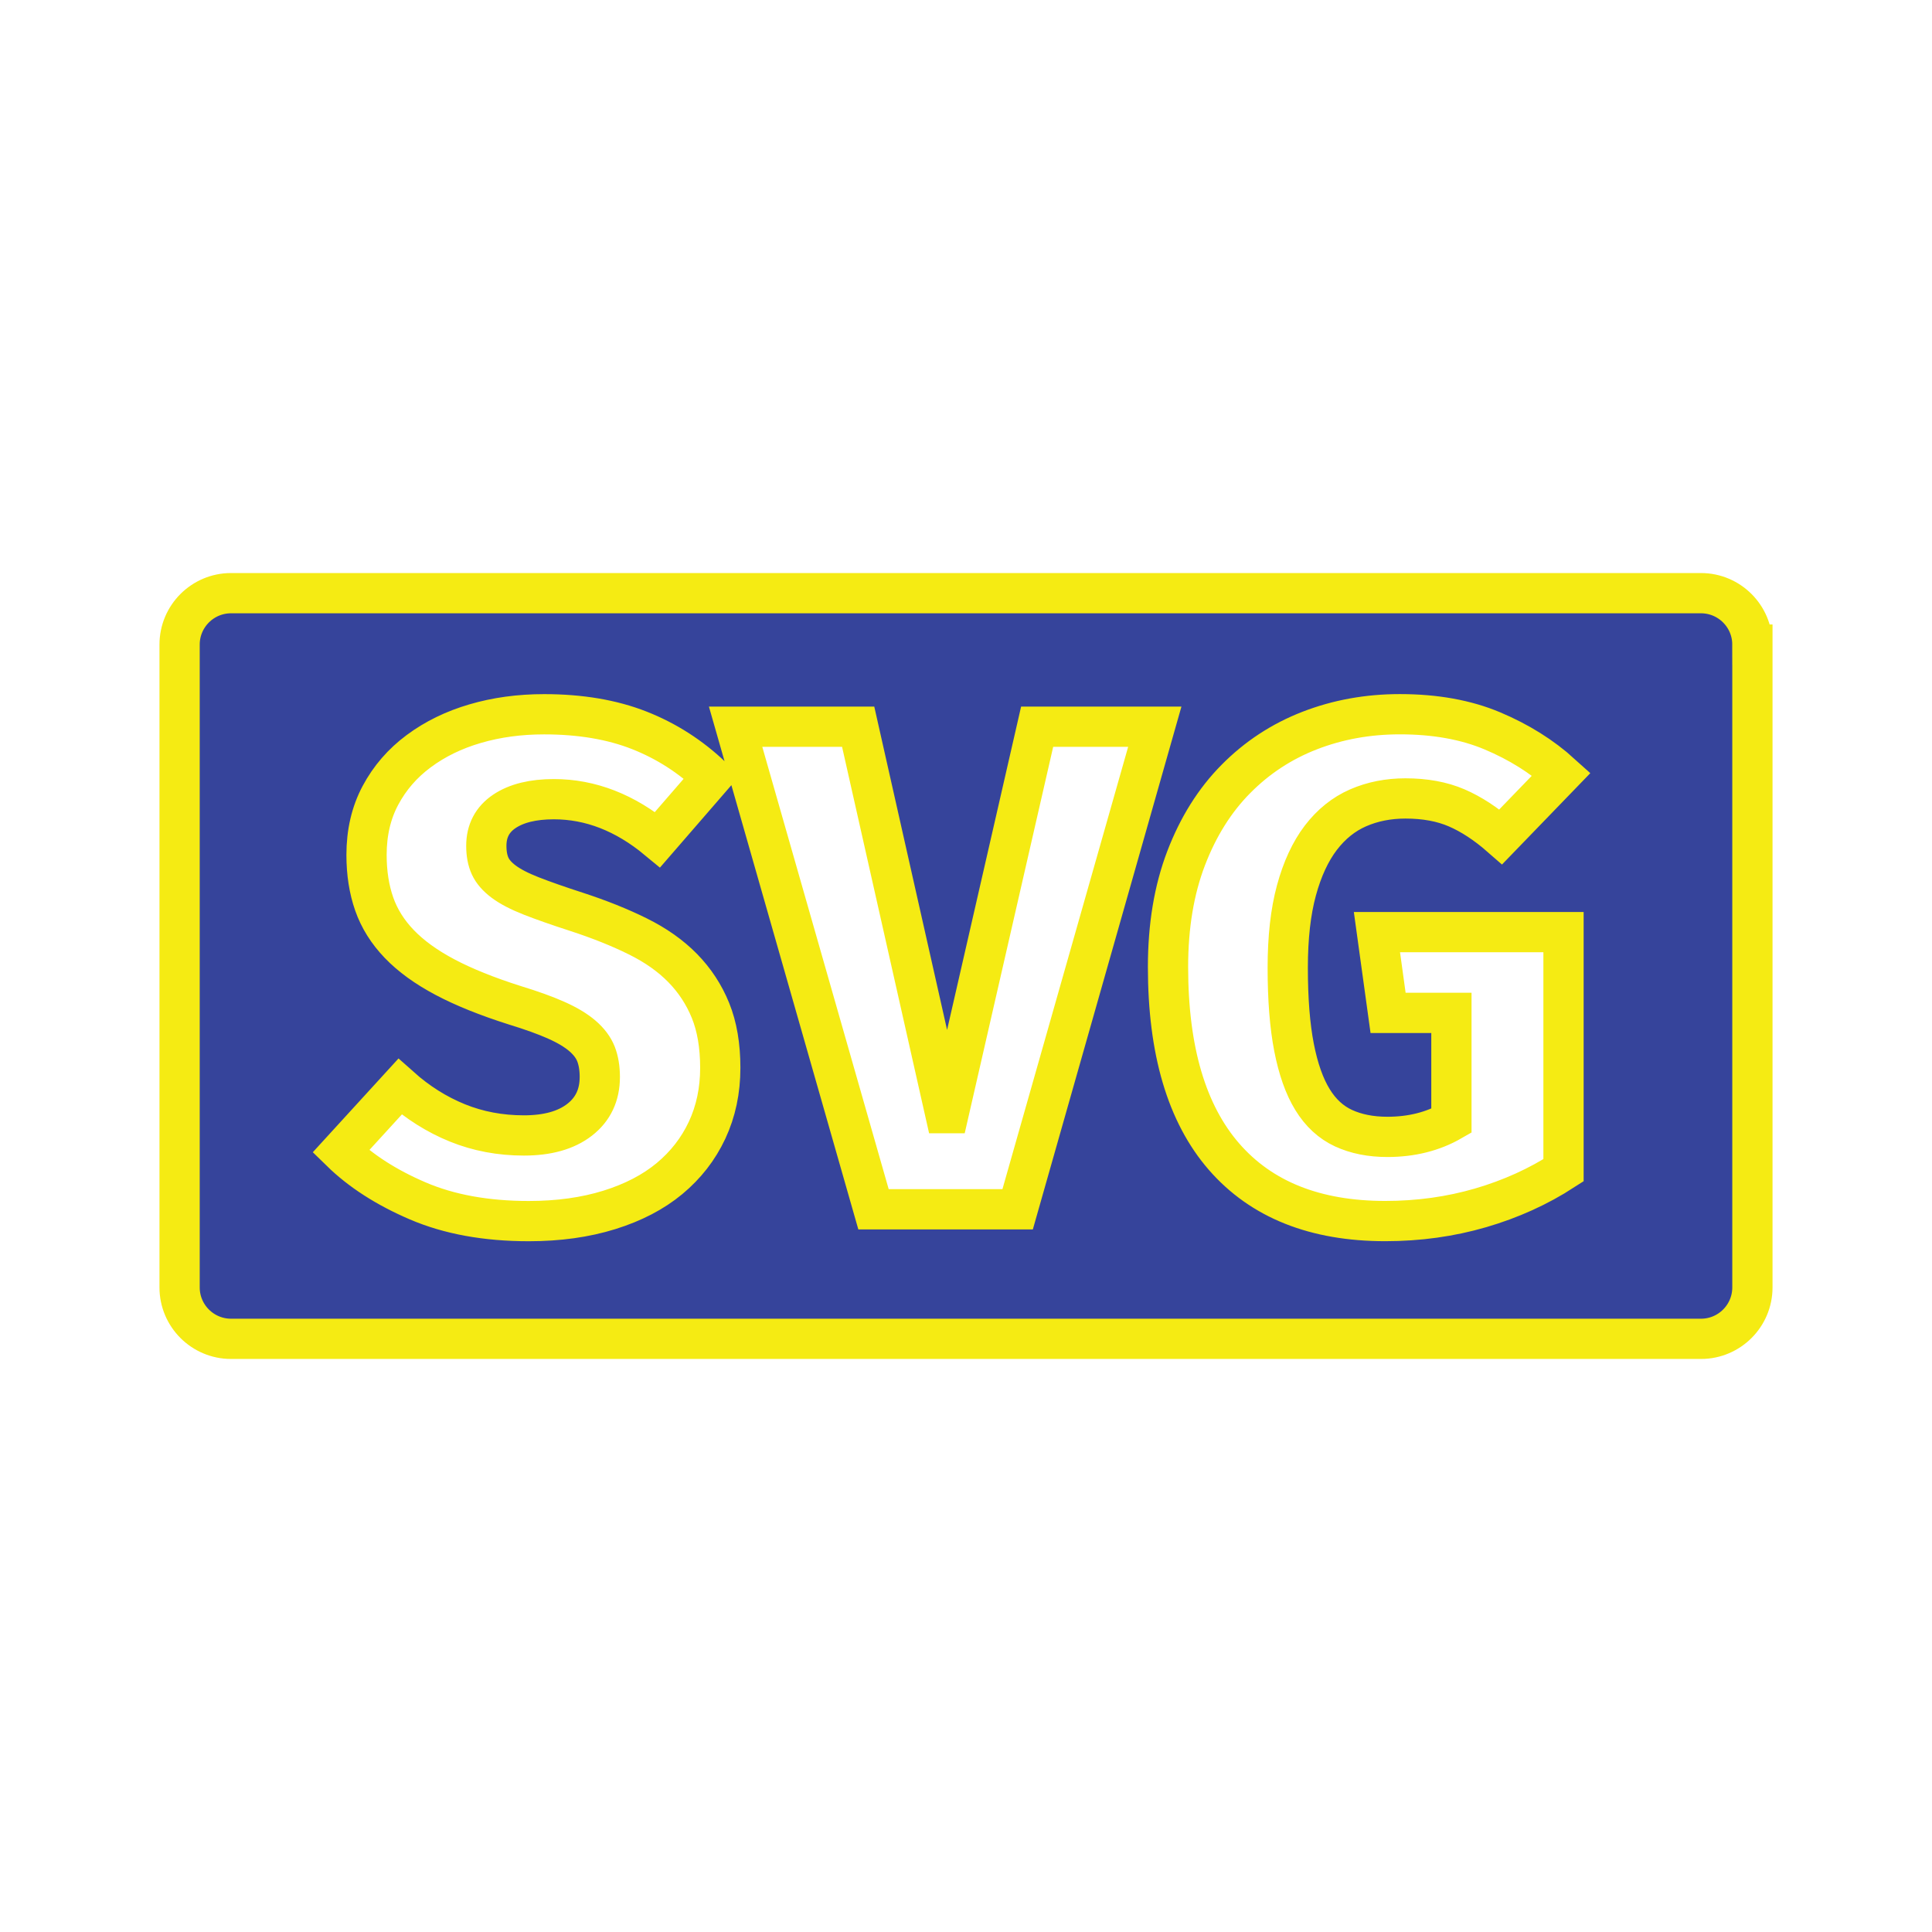
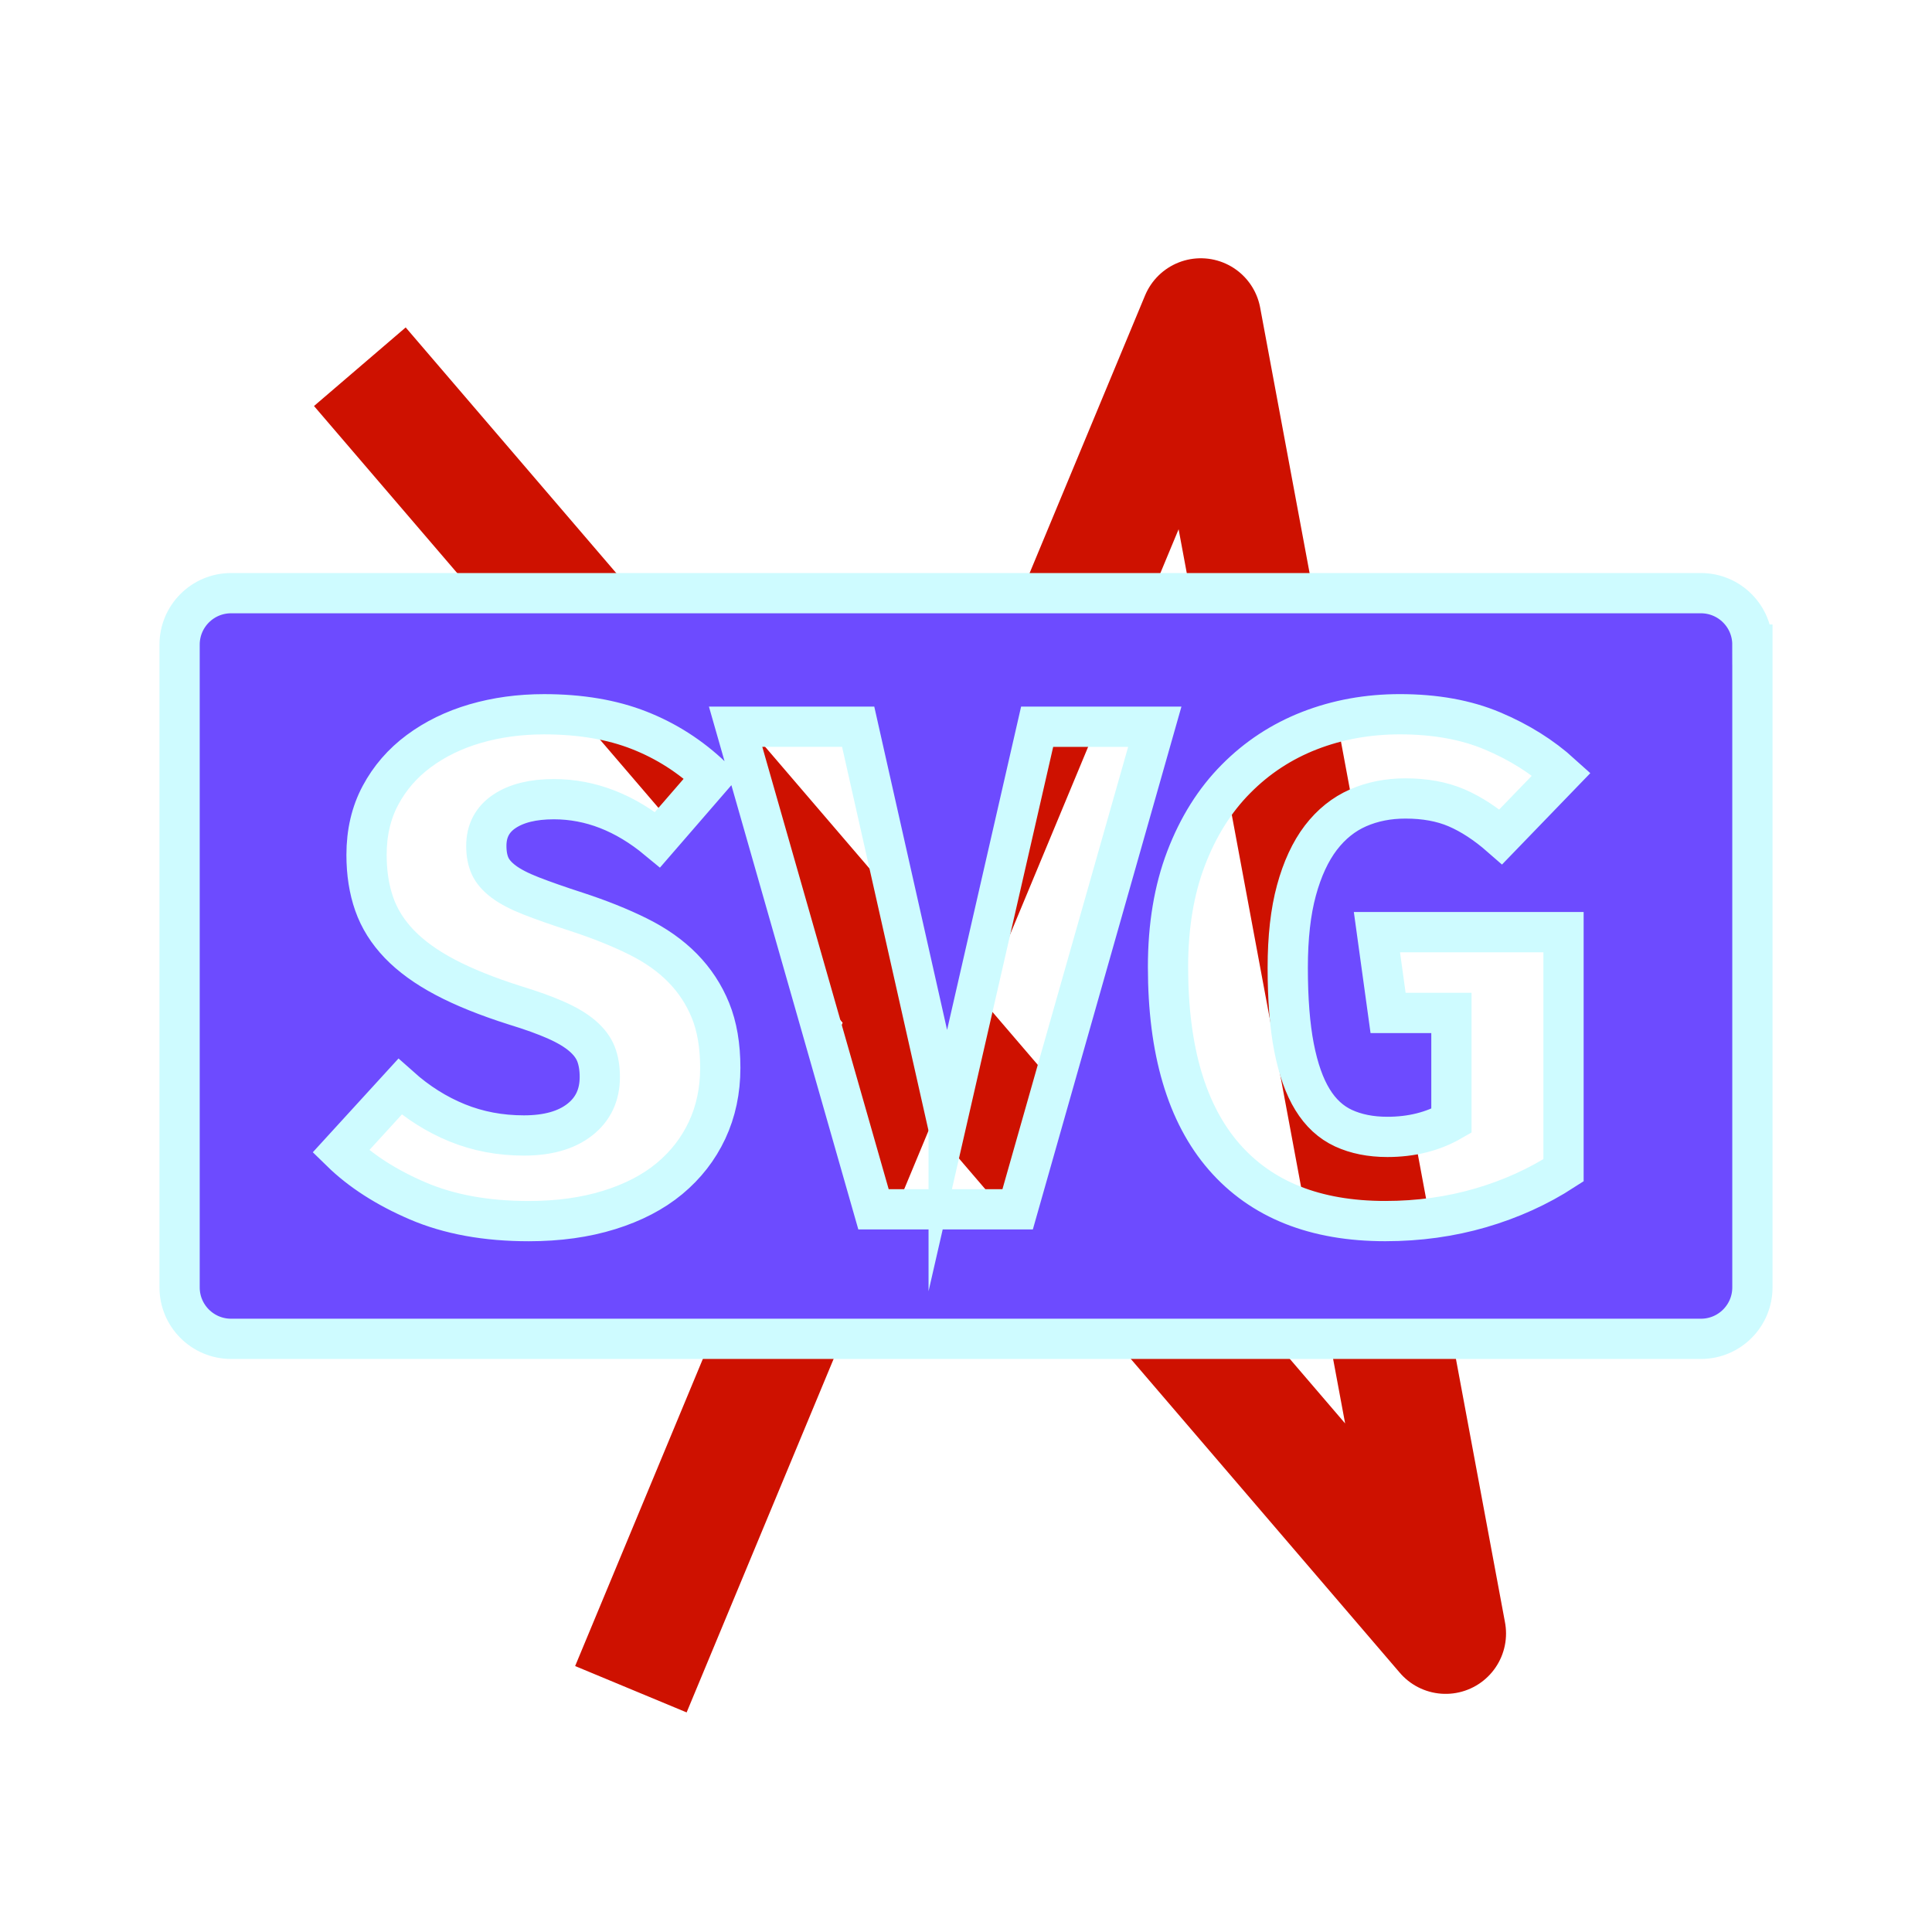
<svg xmlns="http://www.w3.org/2000/svg" version="1.1" id="Layer_1" x="0px" y="0px" width="96px" height="96px" viewBox="0 0 96 96" enable-background="new 0 0 96 96" xml:space="preserve">
+   <polyline fill="none" stroke="#CE1100" stroke-width="6" stroke-linecap="square" stroke-linejoin="round" stroke-miterlimit="10" points="  19.833,20.5 71.834,81.167 59.667,15.833 32.5,81.167 " />
  <path d="M-39.71,599.562c0,1.131-0.219,2.162-0.657,3.097s-1.061,1.735-1.868,2.405c-0.808,0.669-1.805,1.188-2.993,1.557  s-2.521,0.554-3.997,0.554c-2.123,0-3.961-0.335-5.519-1.004c-1.557-0.668-2.832-1.487-3.823-2.456l2.941-3.218  c0.876,0.784,1.828,1.384,2.854,1.8c1.026,0.415,2.128,0.622,3.304,0.622c1.177,0,2.099-0.26,2.768-0.778  c0.669-0.52,1.003-1.229,1.003-2.128c0-0.438-0.064-0.817-0.19-1.142c-0.127-0.323-0.352-0.622-0.674-0.899  c-0.323-0.276-0.756-0.536-1.297-0.777c-0.542-0.242-1.229-0.49-2.059-0.744c-1.384-0.438-2.543-0.905-3.477-1.401  c-0.934-0.495-1.69-1.043-2.266-1.644c-0.577-0.601-0.992-1.264-1.246-1.989c-0.254-0.727-0.381-1.54-0.381-2.439  c0-1.106,0.23-2.094,0.692-2.958c0.461-0.864,1.095-1.598,1.903-2.196c0.807-0.601,1.741-1.057,2.803-1.367  c1.061-0.312,2.202-0.467,3.425-0.467c1.799,0,3.373,0.266,4.723,0.796c1.349,0.53,2.555,1.304,3.616,2.317l-2.699,3.114  c-1.615-1.338-3.333-2.007-5.155-2.007c-1.038,0-1.857,0.202-2.457,0.604c-0.6,0.403-0.9,0.976-0.9,1.714  c0,0.393,0.063,0.727,0.19,1.003c0.126,0.276,0.352,0.536,0.675,0.777c0.323,0.242,0.778,0.479,1.366,0.71s1.344,0.496,2.267,0.795  c1.13,0.369,2.139,0.773,3.027,1.213c0.888,0.438,1.632,0.963,2.231,1.573c0.599,0.611,1.061,1.314,1.384,2.11  C-39.872,597.503-39.71,598.454-39.71,599.562z M-28.362,601.811l4.395-19.201h5.847l-6.816,23.978h-7.162l-6.851-23.978h6.09  l4.325,19.201H-28.362z M-6.668,607.174c-3.483,0-6.153-1.065-8.01-3.2c-1.857-2.134-2.785-5.275-2.785-9.429  c0-2.029,0.299-3.829,0.899-5.396c0.6-1.568,1.424-2.884,2.474-3.944c1.049-1.062,2.271-1.863,3.667-2.405  c1.396-0.541,2.889-0.812,4.481-0.812c1.752,0,3.287,0.275,4.602,0.83c1.315,0.554,2.457,1.269,3.425,2.146l-3.01,3.114  c-0.738-0.646-1.471-1.125-2.197-1.438c-0.726-0.312-1.574-0.467-2.542-0.467c-0.854,0-1.638,0.155-2.353,0.467  c-0.715,0.312-1.333,0.809-1.851,1.487c-0.519,0.682-0.923,1.552-1.211,2.613c-0.289,1.061-0.433,2.341-0.433,3.841  c0,1.568,0.104,2.889,0.312,3.961c0.208,1.073,0.513,1.938,0.917,2.595c0.403,0.658,0.917,1.131,1.54,1.419s1.35,0.434,2.18,0.434  c1.199,0,2.26-0.266,3.183-0.796v-5.363h-3.148l-0.554-4.014H2.19v11.833c-1.246,0.808-2.619,1.431-4.118,1.867  C-3.427,606.954-5.007,607.174-6.668,607.174z M11.574,578.529c0-1.411-1.145-2.556-2.556-2.556h-73.037  c-1.411,0-2.556,1.145-2.556,2.556v31.94c0,1.411,1.145,2.556,2.556,2.556H9.019c1.411,0,2.556-1.145,2.556-2.556L11.574,578.529  L11.574,578.529z" />
-   <path fill="#36449B" stroke="#F5EB13" stroke-width="2" stroke-miterlimit="10" d="M35.79,53.062c0,1.131-0.219,2.162-0.656,3.098  c-0.438,0.934-1.062,1.734-1.868,2.404c-0.808,0.67-1.806,1.188-2.993,1.557s-2.521,0.555-3.997,0.555  c-2.123,0-3.961-0.336-5.519-1.004c-1.557-0.668-2.832-1.488-3.823-2.457l2.94-3.217c0.877,0.783,1.828,1.383,2.854,1.799  s2.128,0.623,3.304,0.623c1.178,0,2.1-0.26,2.768-0.779c0.67-0.52,1.004-1.229,1.004-2.127c0-0.438-0.064-0.818-0.19-1.143  c-0.127-0.322-0.352-0.621-0.674-0.898c-0.323-0.277-0.756-0.537-1.297-0.777c-0.542-0.242-1.229-0.49-2.06-0.744  c-1.383-0.439-2.543-0.906-3.477-1.402c-0.934-0.495-1.689-1.042-2.266-1.643c-0.577-0.601-0.992-1.264-1.246-1.989  c-0.254-0.727-0.381-1.54-0.381-2.439c0-1.106,0.229-2.094,0.691-2.958c0.461-0.864,1.096-1.598,1.903-2.196  c0.808-0.601,1.741-1.057,2.803-1.367c1.062-0.312,2.202-0.467,3.425-0.467c1.799,0,3.373,0.266,4.723,0.796  s2.556,1.304,3.617,2.317l-2.699,3.114c-1.615-1.338-3.334-2.007-5.155-2.007c-1.038,0-1.856,0.202-2.457,0.604  c-0.601,0.403-0.899,0.976-0.899,1.714c0,0.393,0.062,0.727,0.189,1.003c0.126,0.276,0.352,0.536,0.675,0.777  c0.323,0.242,0.778,0.479,1.366,0.71s1.344,0.496,2.268,0.795c1.129,0.369,2.139,0.773,3.026,1.213  c0.888,0.438,1.632,0.963,2.231,1.573c0.599,0.612,1.061,1.315,1.384,2.11S35.79,51.955,35.79,53.062z M47.139,55.311l4.396-19.201  h5.846l-6.815,23.978h-7.162L36.552,36.11h6.09l4.324,19.201H47.139z M68.833,60.674c-3.483,0-6.153-1.064-8.011-3.199  c-1.856-2.135-2.784-5.275-2.784-9.429c0-2.029,0.299-3.829,0.898-5.396c0.6-1.568,1.424-2.884,2.475-3.944  c1.049-1.062,2.271-1.863,3.666-2.405c1.396-0.541,2.889-0.812,4.481-0.812c1.752,0,3.287,0.275,4.603,0.83  c1.314,0.554,2.457,1.269,3.424,2.146l-3.01,3.114c-0.738-0.646-1.471-1.125-2.197-1.438c-0.726-0.312-1.573-0.467-2.541-0.467  c-0.854,0-1.639,0.155-2.354,0.467c-0.715,0.312-1.333,0.809-1.852,1.487c-0.519,0.682-0.922,1.552-1.211,2.613  c-0.289,1.061-0.433,2.341-0.433,3.841c0,1.569,0.104,2.889,0.312,3.961c0.209,1.072,0.514,1.938,0.918,2.594  c0.402,0.658,0.916,1.131,1.539,1.42c0.623,0.287,1.351,0.434,2.181,0.434c1.199,0,2.26-0.266,3.183-0.797V50.33h-3.147  l-0.554-4.013h9.271V58.15c-1.246,0.807-2.619,1.43-4.118,1.867S70.493,60.674,68.833,60.674z M87.075,32.03  c0-1.411-1.146-2.556-2.557-2.556H11.481c-1.411,0-2.557,1.145-2.557,2.556v31.941c0,1.41,1.146,2.555,2.557,2.555H84.52  c1.411,0,2.556-1.145,2.556-2.555V32.03L87.075,32.03z" />
+   <path fill="#6D4BFF" stroke="#CEFBFF" stroke-width="2" stroke-miterlimit="10" d="M35.79,53.063c0,1.131-0.219,2.162-0.656,3.098  c-0.438,0.934-1.062,1.734-1.868,2.404c-0.808,0.67-1.806,1.188-2.993,1.557s-2.521,0.555-3.997,0.555  c-2.123,0-3.961-0.336-5.519-1.004c-1.557-0.668-2.832-1.488-3.823-2.457l2.94-3.217c0.877,0.783,1.828,1.383,2.854,1.799  s2.128,0.623,3.304,0.623c1.178,0,2.1-0.26,2.768-0.779c0.67-0.52,1.004-1.229,1.004-2.127c0-0.438-0.064-0.818-0.19-1.143  c-0.127-0.322-0.352-0.621-0.674-0.898c-0.323-0.277-0.756-0.537-1.297-0.777c-0.542-0.242-1.229-0.49-2.06-0.744  c-1.383-0.439-2.543-0.906-3.477-1.402c-0.934-0.494-1.689-1.043-2.266-1.643c-0.577-0.602-0.992-1.264-1.246-1.99  s-0.381-1.539-0.381-2.439c0-1.105,0.229-2.094,0.691-2.957c0.461-0.865,1.096-1.598,1.903-2.197s1.741-1.057,2.803-1.367  s2.202-0.467,3.425-0.467c1.799,0,3.373,0.266,4.723,0.797c1.35,0.529,2.556,1.303,3.617,2.316l-2.699,3.115  c-1.615-1.338-3.334-2.008-5.155-2.008c-1.038,0-1.856,0.203-2.457,0.605s-0.899,0.975-0.899,1.713c0,0.393,0.062,0.727,0.189,1.004  c0.126,0.275,0.352,0.535,0.675,0.777s0.778,0.479,1.366,0.709s1.344,0.496,2.268,0.795c1.129,0.369,2.139,0.773,3.026,1.213  c0.888,0.438,1.632,0.963,2.231,1.574c0.599,0.611,1.061,1.314,1.384,2.109S35.79,51.956,35.79,53.063z M47.139,55.312l4.396-19.201  h5.846l-6.815,23.979h-7.162L36.552,36.11h6.09l4.324,19.201H47.139z M68.833,60.675c-3.483,0-6.153-1.064-8.011-3.199  c-1.856-2.135-2.784-5.275-2.784-9.43c0-2.029,0.299-3.828,0.898-5.396s1.424-2.883,2.475-3.943  c1.049-1.062,2.271-1.863,3.666-2.406c1.396-0.541,2.889-0.811,4.481-0.811c1.752,0,3.287,0.275,4.603,0.83  c1.314,0.553,2.457,1.268,3.424,2.145l-3.01,3.115c-0.738-0.646-1.471-1.125-2.197-1.438c-0.726-0.312-1.573-0.467-2.541-0.467  c-0.854,0-1.639,0.154-2.354,0.467s-1.333,0.809-1.852,1.486c-0.519,0.682-0.922,1.553-1.211,2.613s-0.433,2.342-0.433,3.842  c0,1.568,0.104,2.889,0.312,3.961c0.209,1.072,0.514,1.938,0.918,2.594c0.402,0.658,0.916,1.131,1.539,1.42  c0.623,0.287,1.351,0.434,2.181,0.434c1.199,0,2.26-0.266,3.183-0.797v-5.363h-3.147l-0.554-4.014h9.271v11.834  c-1.246,0.807-2.619,1.43-4.118,1.867S70.493,60.675,68.833,60.675z M87.075,32.031c0-1.412-1.146-2.557-2.557-2.557H11.481  c-1.411,0-2.557,1.145-2.557,2.557v31.94c0,1.41,1.146,2.555,2.557,2.555H84.52c1.411,0,2.556-1.145,2.556-2.555V32.031  L87.075,32.031z" />
</svg>
